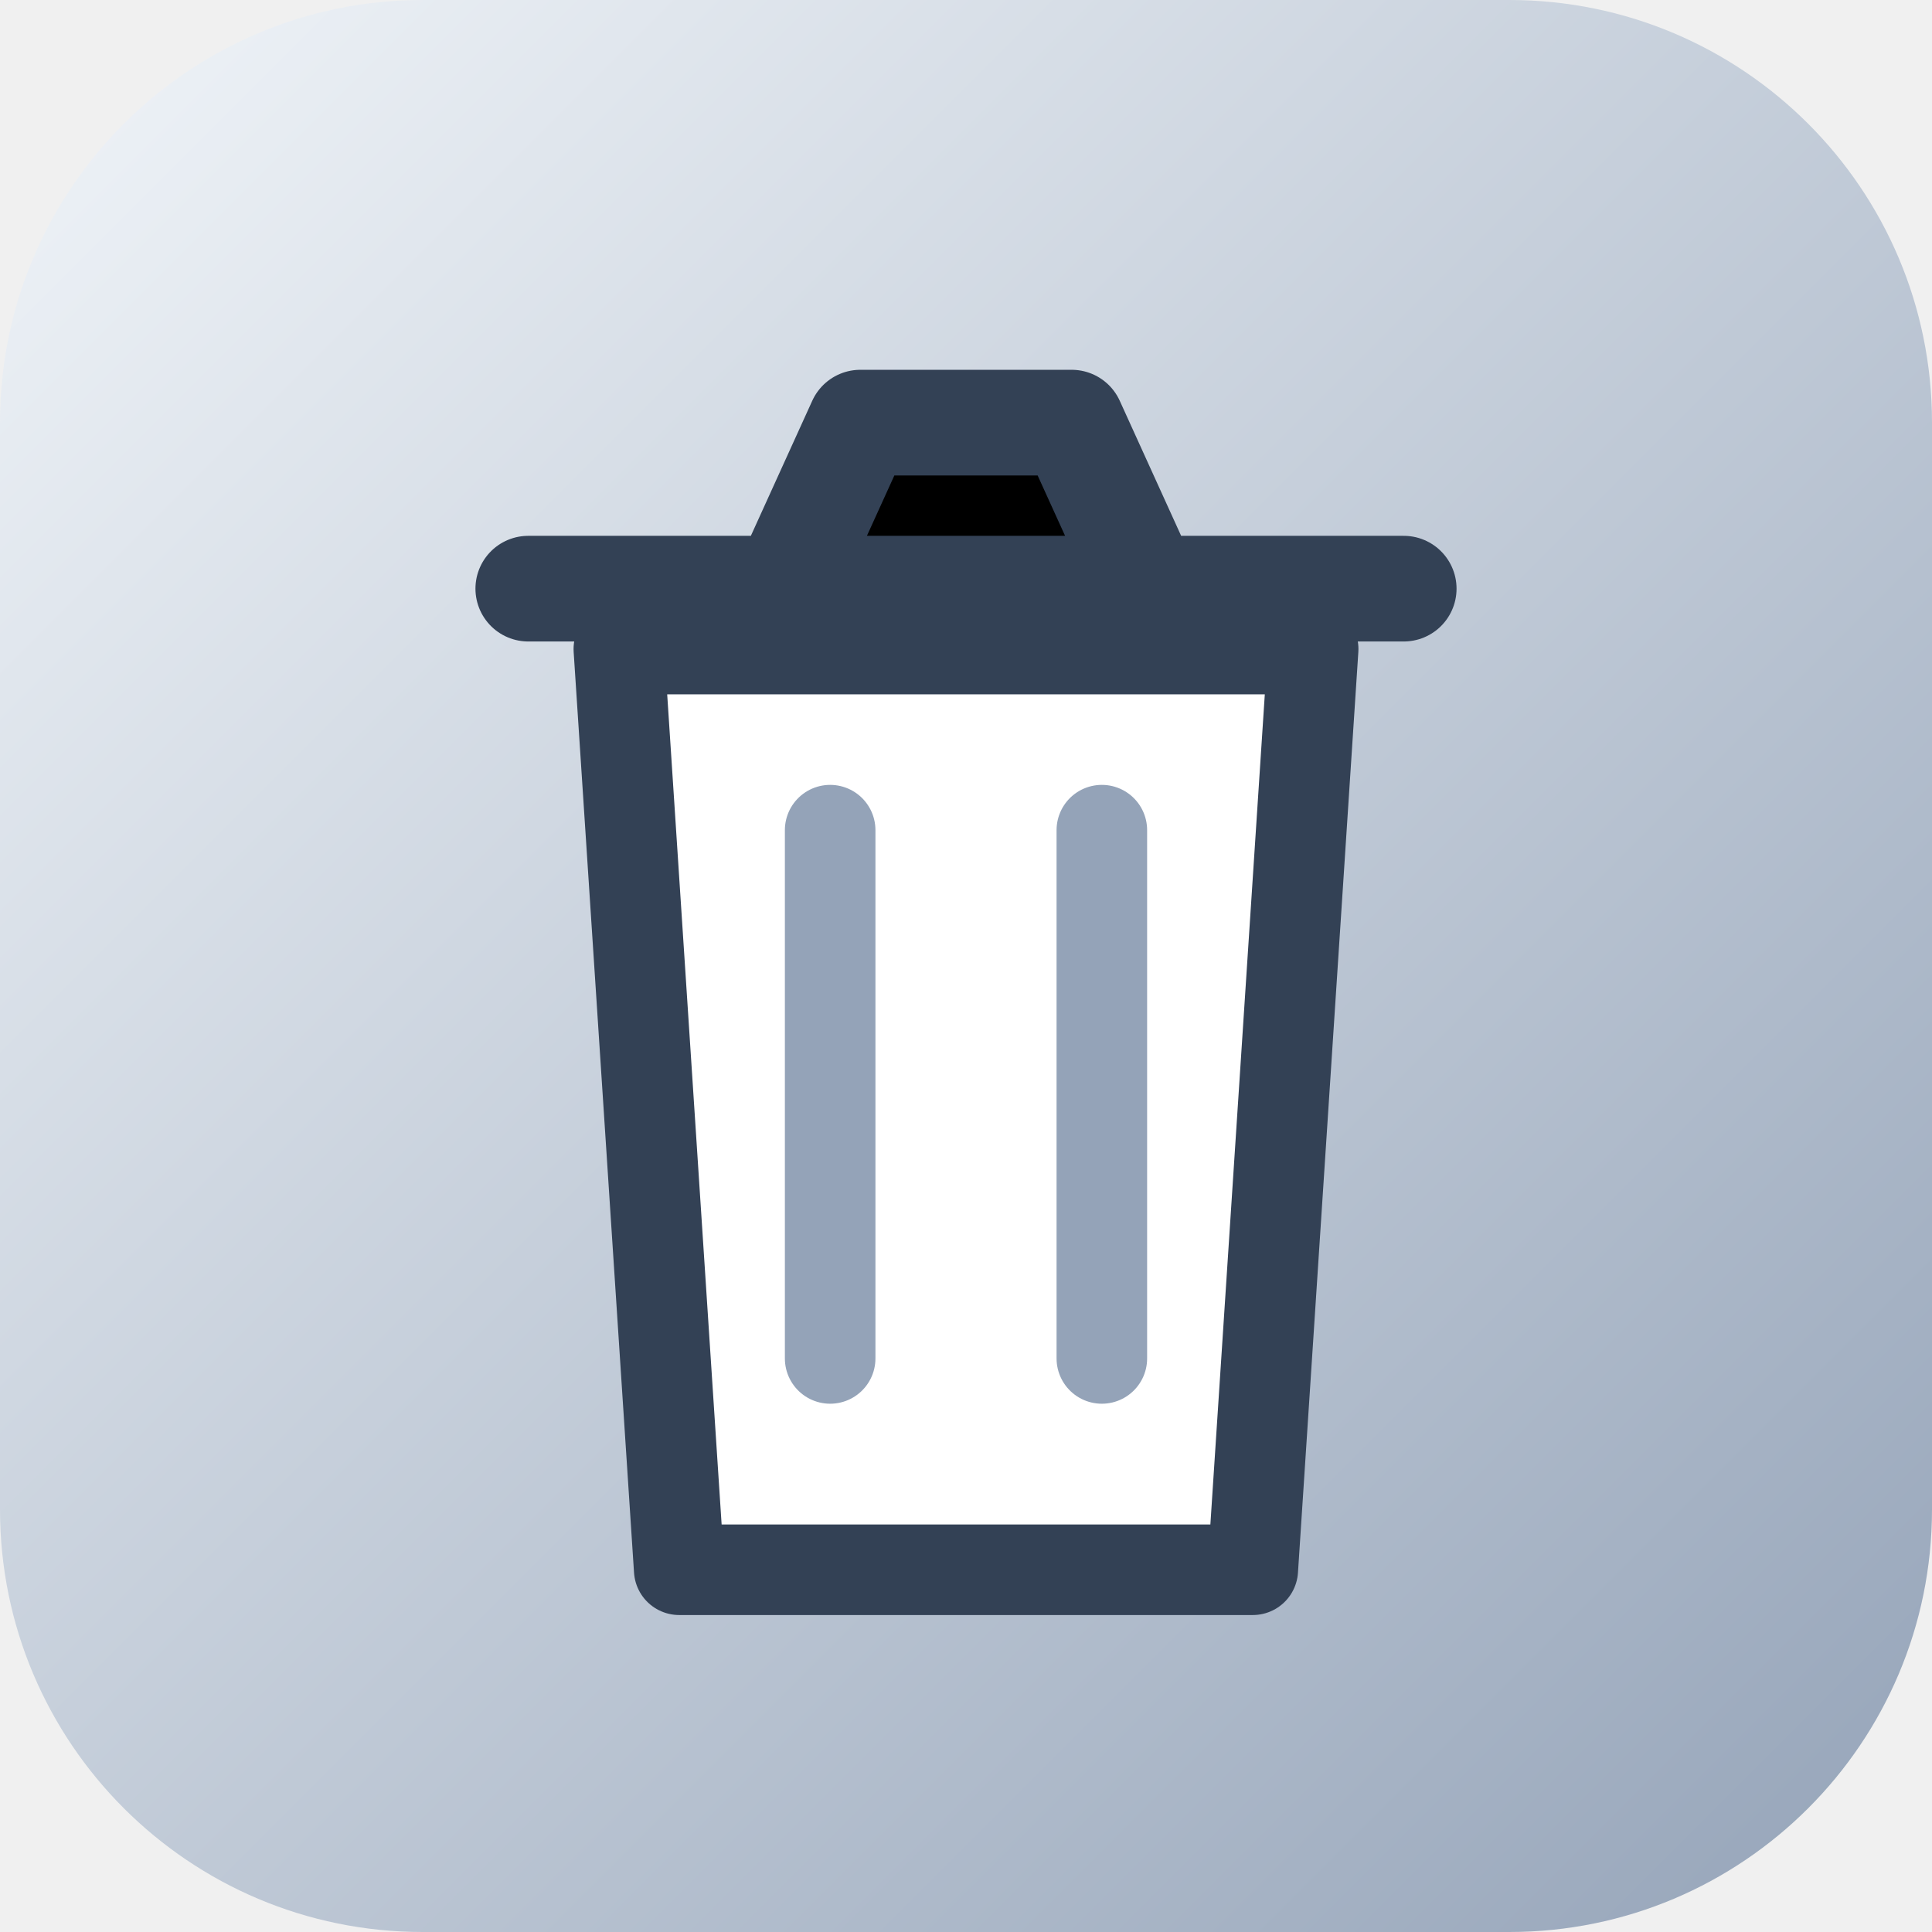
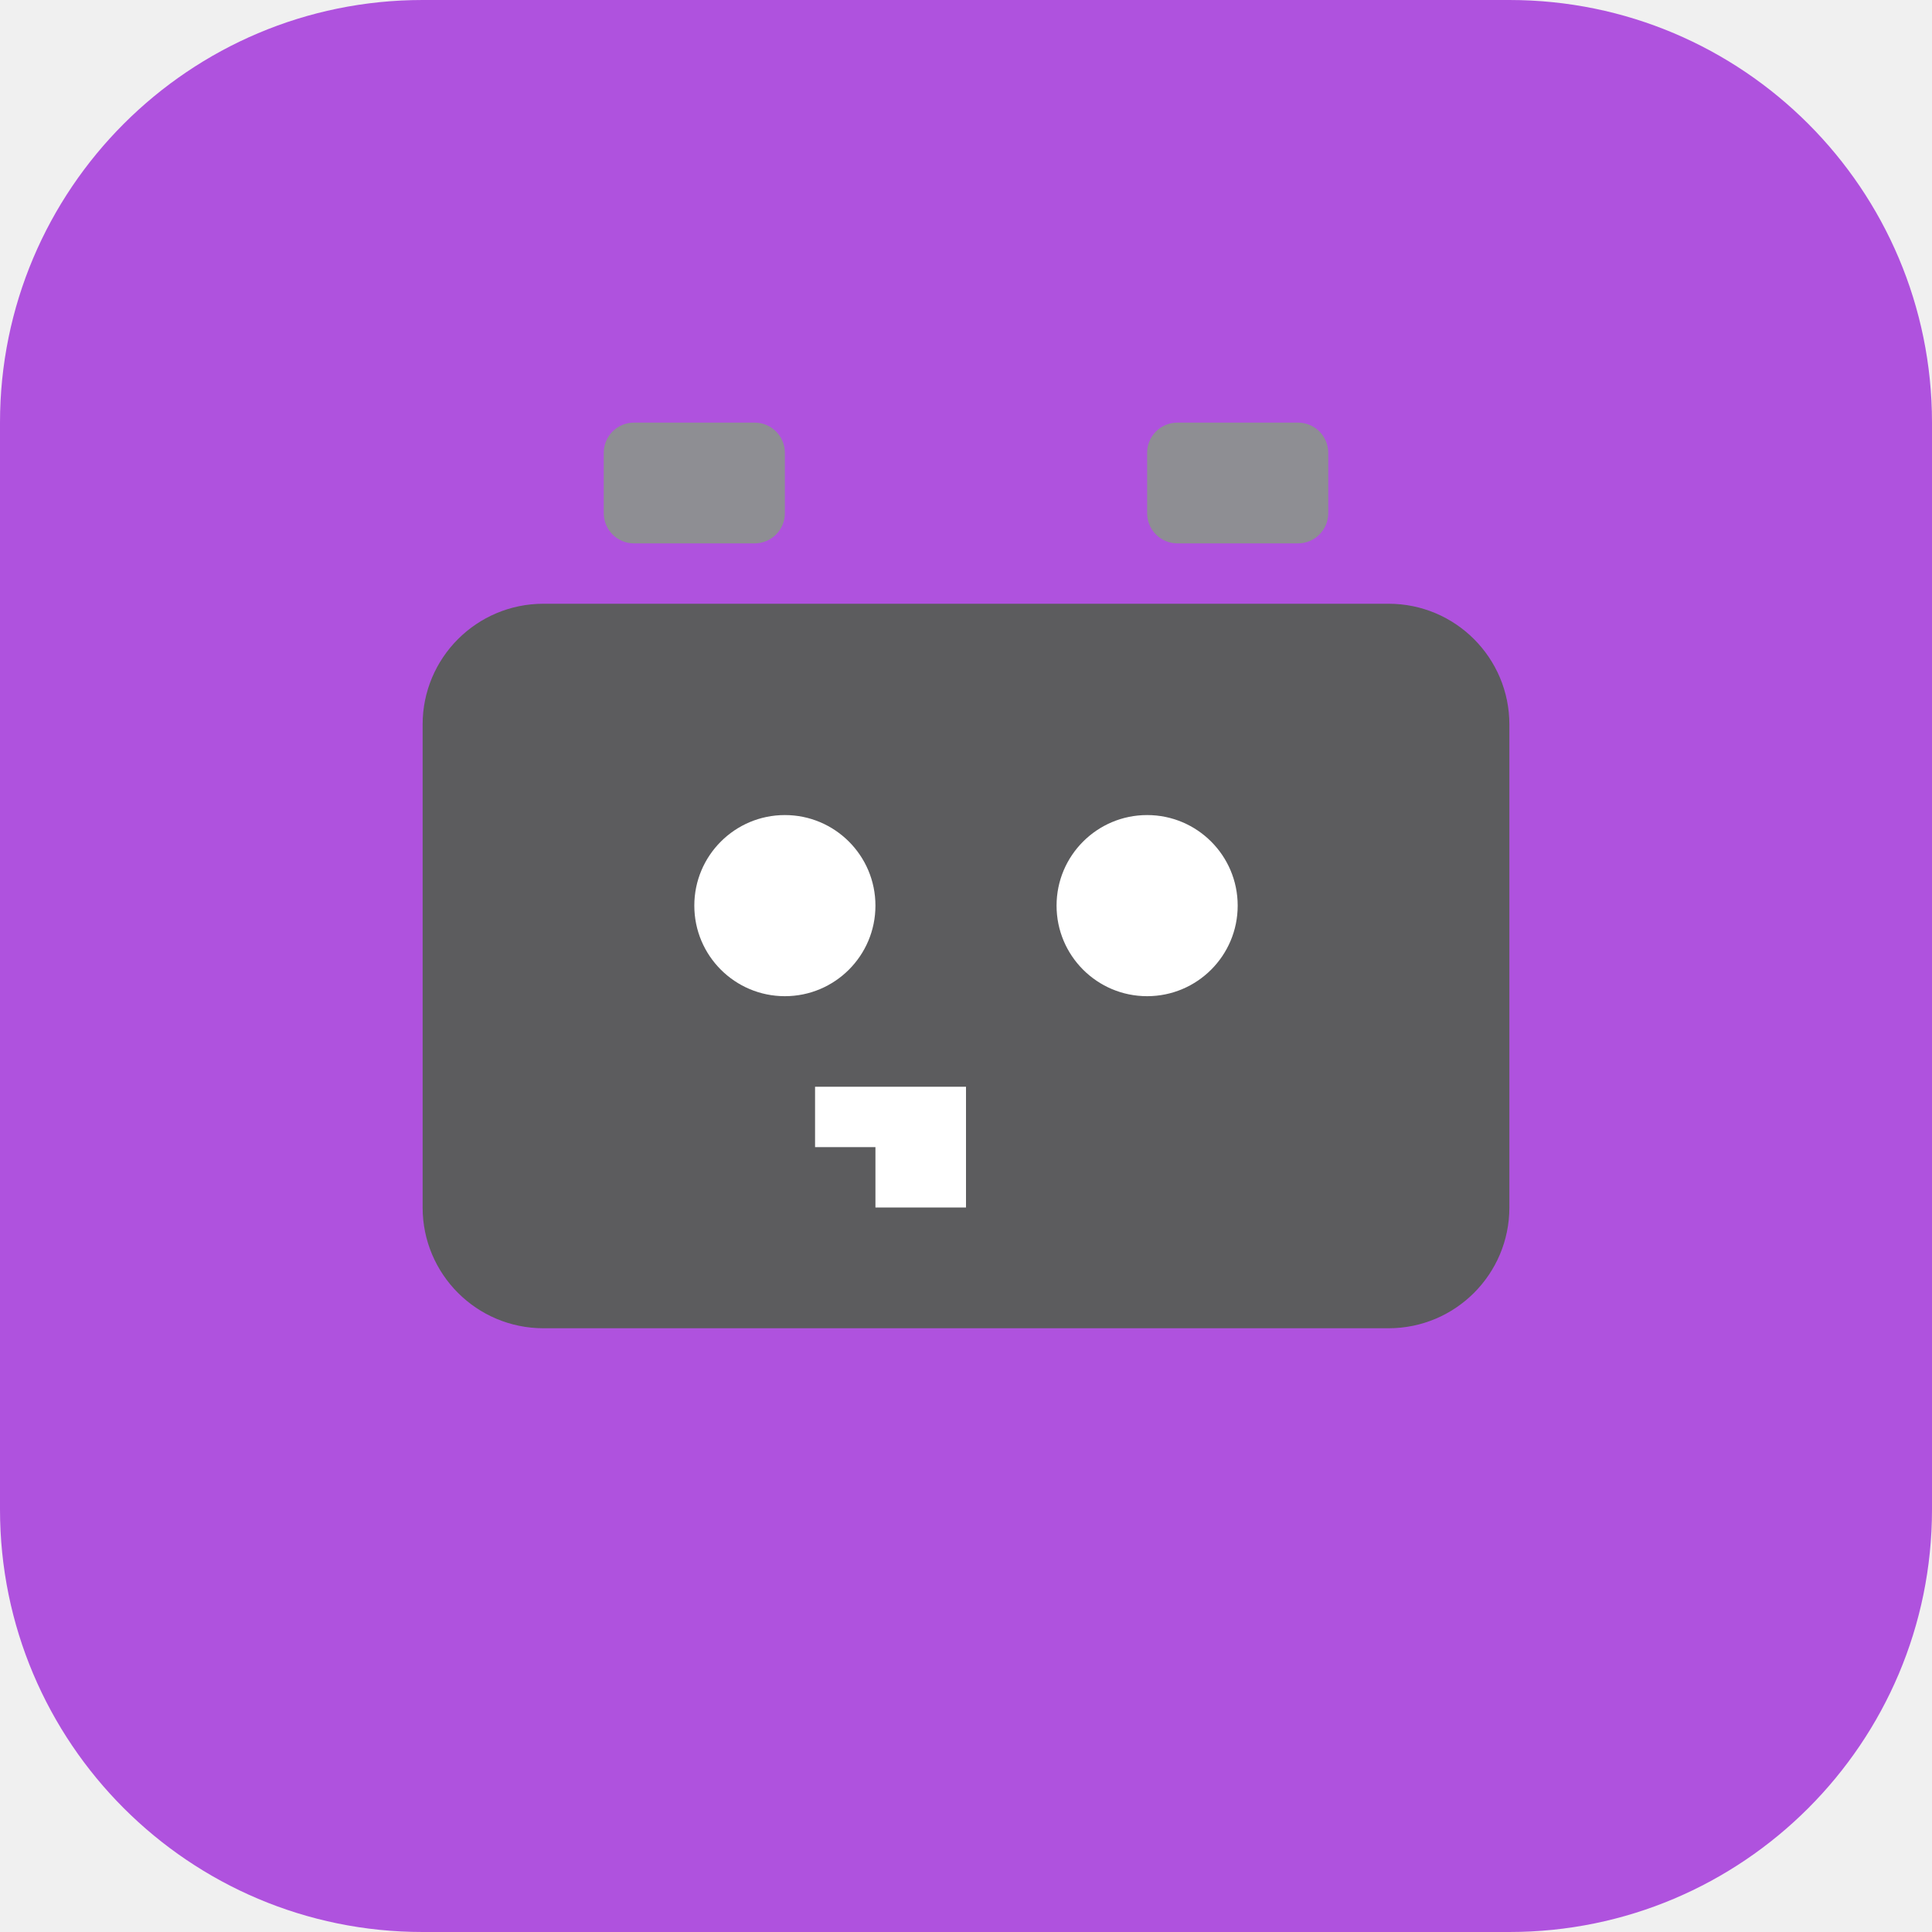
- <svg xmlns="http://www.w3.org/2000/svg" viewBox="0 0 128 128">
-   <defs>
-     <linearGradient id="g" x1="0" y1="0" x2="1" y2="1">
-       <stop stop-color="#f1f5f9" />
-       <stop offset="1" stop-color="#94a3b8" />
-     </linearGradient>
-   </defs>
-   <rect width="128" height="128" rx="28" fill="url(#g)" />
-   <path d="M41 43h46l-4 61H45z" fill="#fff" stroke="#334155" stroke-width="6" stroke-linejoin="round" />
-   <path d="M35 39h58M52 39l5-11h14l5 11" stroke="#334155" stroke-width="7" stroke-linecap="round" stroke-linejoin="round" />
-   <path d="M55 55v35M73 55v35" stroke="#94a3b8" stroke-width="6" stroke-linecap="round" />
+ <svg xmlns="http://www.w3.org/2000/svg" viewBox="0 0 64 64" fill="none">
+   <rect width="64" height="64" rx="14" fill="#AF52DE" />
+   <rect x="14" y="20" width="36" height="24" rx="4" fill="#5C5C5E" />
+   <circle cx="26" cy="30" r="3" fill="#fff" />
+   <circle cx="38" cy="30" r="3" fill="#fff" />
+   <path fill="#fff" d="M32 36v4h-3v-2h-2v-2h5z" />
+   <rect x="20" y="14" width="6" height="4" rx="1" fill="#8E8E93" />
+   <rect x="38" y="14" width="6" height="4" rx="1" fill="#8E8E93" />
</svg>
